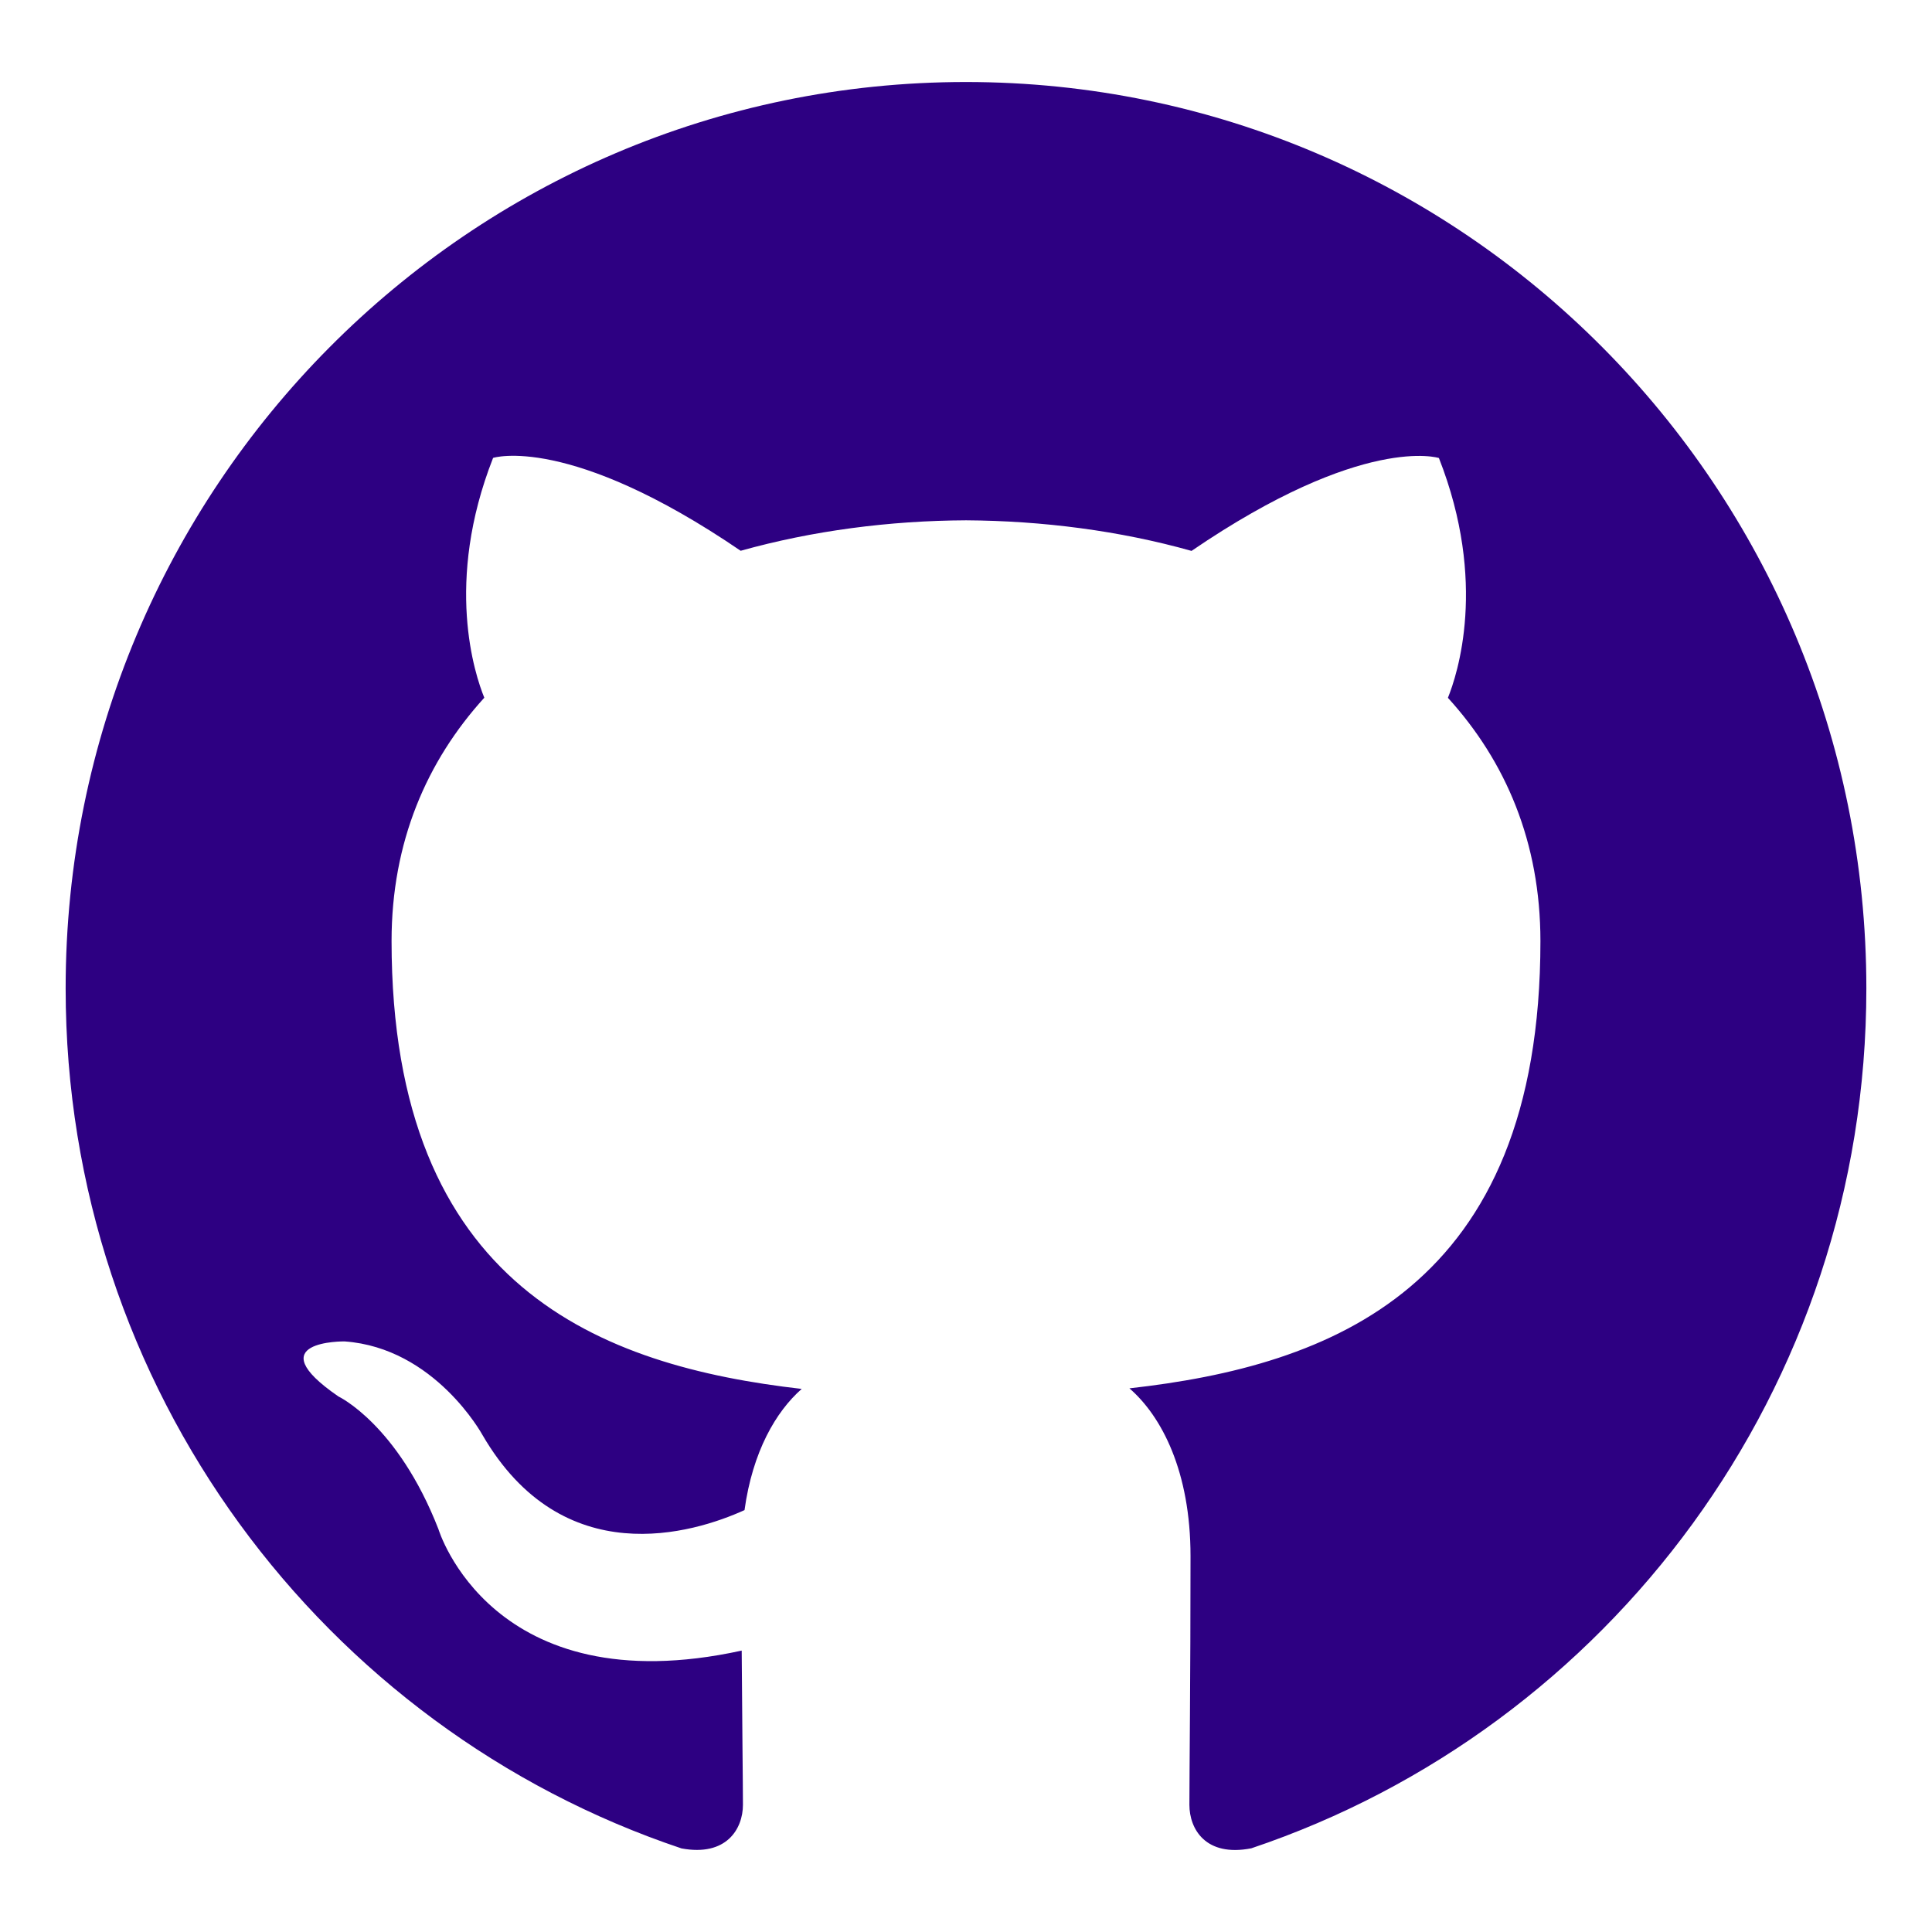
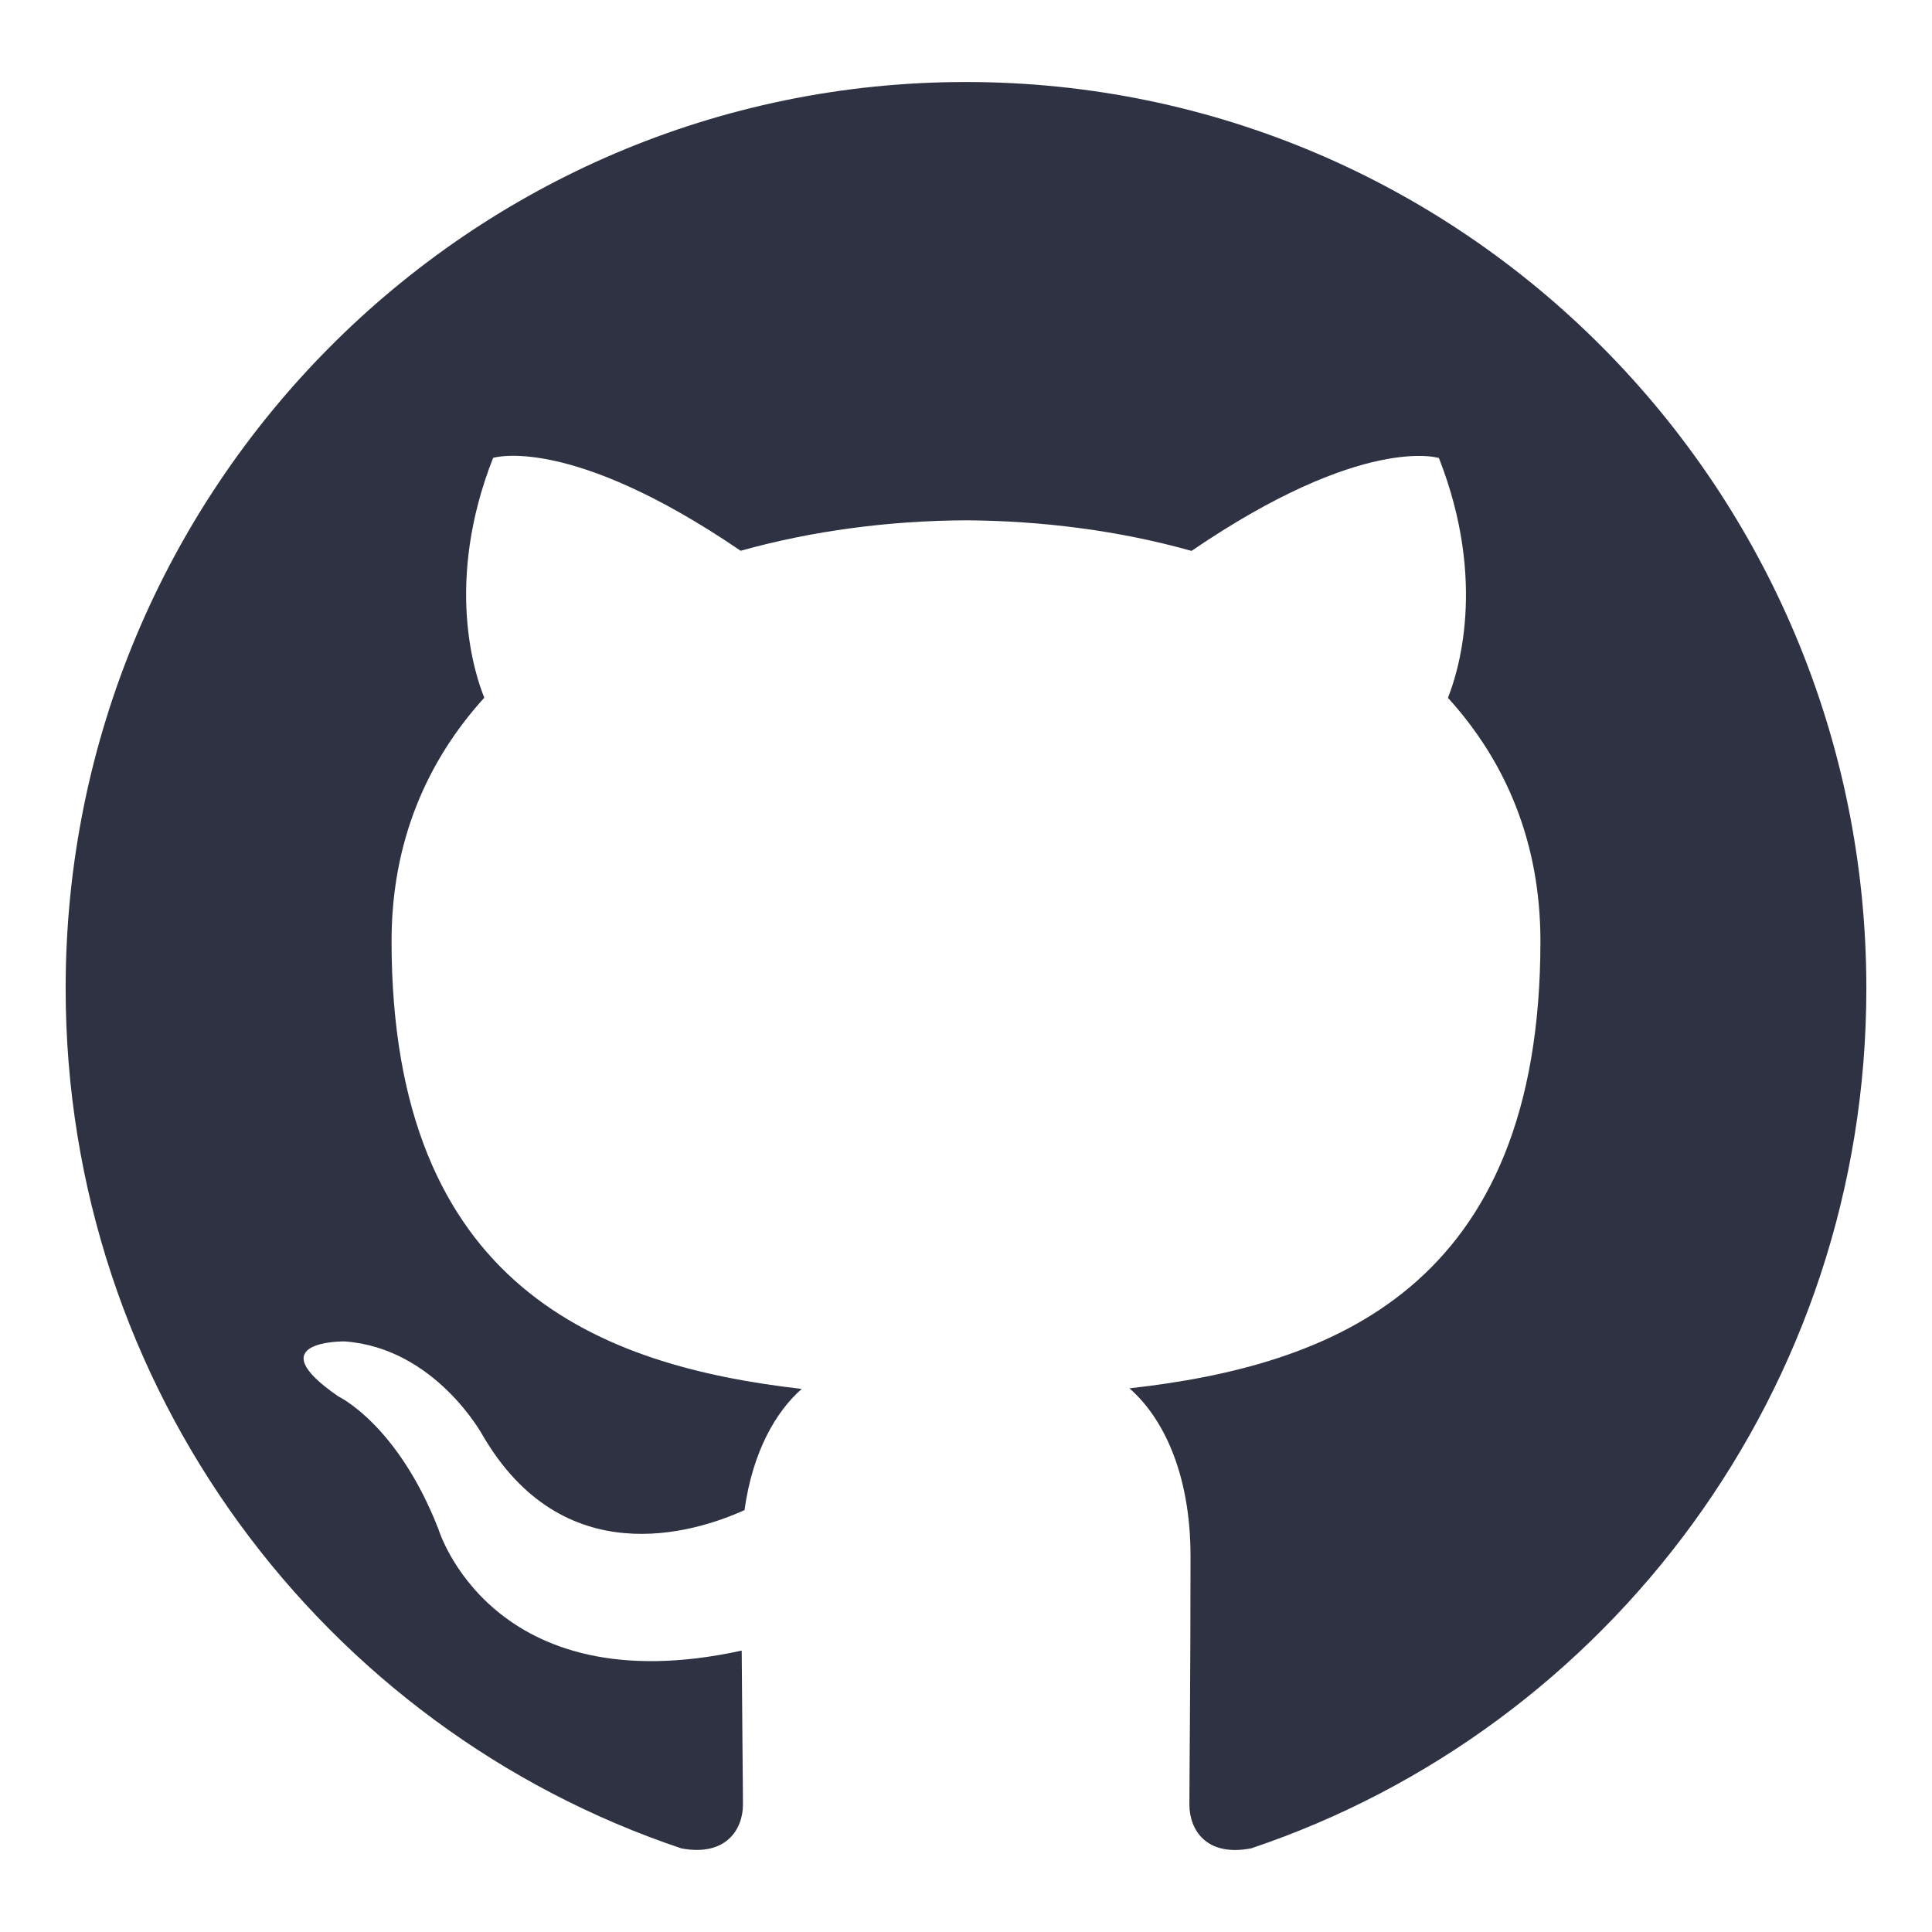
<svg xmlns="http://www.w3.org/2000/svg" height="512px" style="enable-background:new 0 0 512 512;" version="1.1" viewBox="0 0 512 512" width="512px" xml:space="preserve">
  <g id="_x37_1-github">
    <g>
      <g>
        <g>
-           <path d="M255.969,21.733c-131.739,0-238.572,107.541-238.572,240.206      c0,106.107,68.362,196.121,163.205,227.91c11.929,2.22,16.285-5.196,16.285-11.567c0-5.713-0.205-20.817-0.33-40.856      c-66.36,14.507-80.375-32.208-80.375-32.208c-10.828-27.756-26.489-35.139-26.489-35.139      c-21.684-14.893,1.613-14.591,1.613-14.591c23.948,1.701,36.534,24.759,36.534,24.759      c21.295,36.694,55.866,26.105,69.465,19.947c2.146-15.521,8.318-26.105,15.154-32.116      c-52.974-6.073-108.69-26.681-108.69-118.699c0-26.229,9.31-47.668,24.576-64.478c-2.475-6.071-10.646-30.507,2.329-63.554      c0,0,20.045-6.455,65.613,24.614c19.031-5.325,39.432-7.982,59.742-8.072c20.25,0.123,40.676,2.747,59.738,8.105      c45.547-31.074,65.559-24.614,65.559-24.614c13.002,33.077,4.832,57.482,2.387,63.549c15.297,16.81,24.516,38.25,24.516,64.482      c0,92.258-55.773,112.563-108.92,118.512c8.559,7.422,16.191,22.069,16.191,44.471c0,32.124-0.297,58.019-0.297,65.888      c0,6.427,4.293,13.903,16.402,11.54c94.697-31.824,162.998-121.805,162.998-227.883      C494.604,129.273,387.771,21.733,255.969,21.733L255.969,21.733z M255.969,21.733" style="fill:#2D0082;" />
+           <path d="M255.969,21.733c-131.739,0-238.572,107.541-238.572,240.206      c0,106.107,68.362,196.121,163.205,227.91c11.929,2.22,16.285-5.196,16.285-11.567c0-5.713-0.205-20.817-0.33-40.856      c-66.36,14.507-80.375-32.208-80.375-32.208c-10.828-27.756-26.489-35.139-26.489-35.139      c-21.684-14.893,1.613-14.591,1.613-14.591c23.948,1.701,36.534,24.759,36.534,24.759      c21.295,36.694,55.866,26.105,69.465,19.947c2.146-15.521,8.318-26.105,15.154-32.116      c-52.974-6.073-108.69-26.681-108.69-118.699c0-26.229,9.31-47.668,24.576-64.478c-2.475-6.071-10.646-30.507,2.329-63.554      c0,0,20.045-6.455,65.613,24.614c19.031-5.325,39.432-7.982,59.742-8.072c20.25,0.123,40.676,2.747,59.738,8.105      c45.547-31.074,65.559-24.614,65.559-24.614c13.002,33.077,4.832,57.482,2.387,63.549c15.297,16.81,24.516,38.25,24.516,64.482      c0,92.258-55.773,112.563-108.92,118.512c8.559,7.422,16.191,22.069,16.191,44.471c0,32.124-0.297,58.019-0.297,65.888      c0,6.427,4.293,13.903,16.402,11.54c94.697-31.824,162.998-121.805,162.998-227.883      C494.604,129.273,387.771,21.733,255.969,21.733L255.969,21.733z M255.969,21.733" style="fill:#2E3243;" />
        </g>
      </g>
    </g>
  </g>
  <g id="Layer_1" />
</svg>
